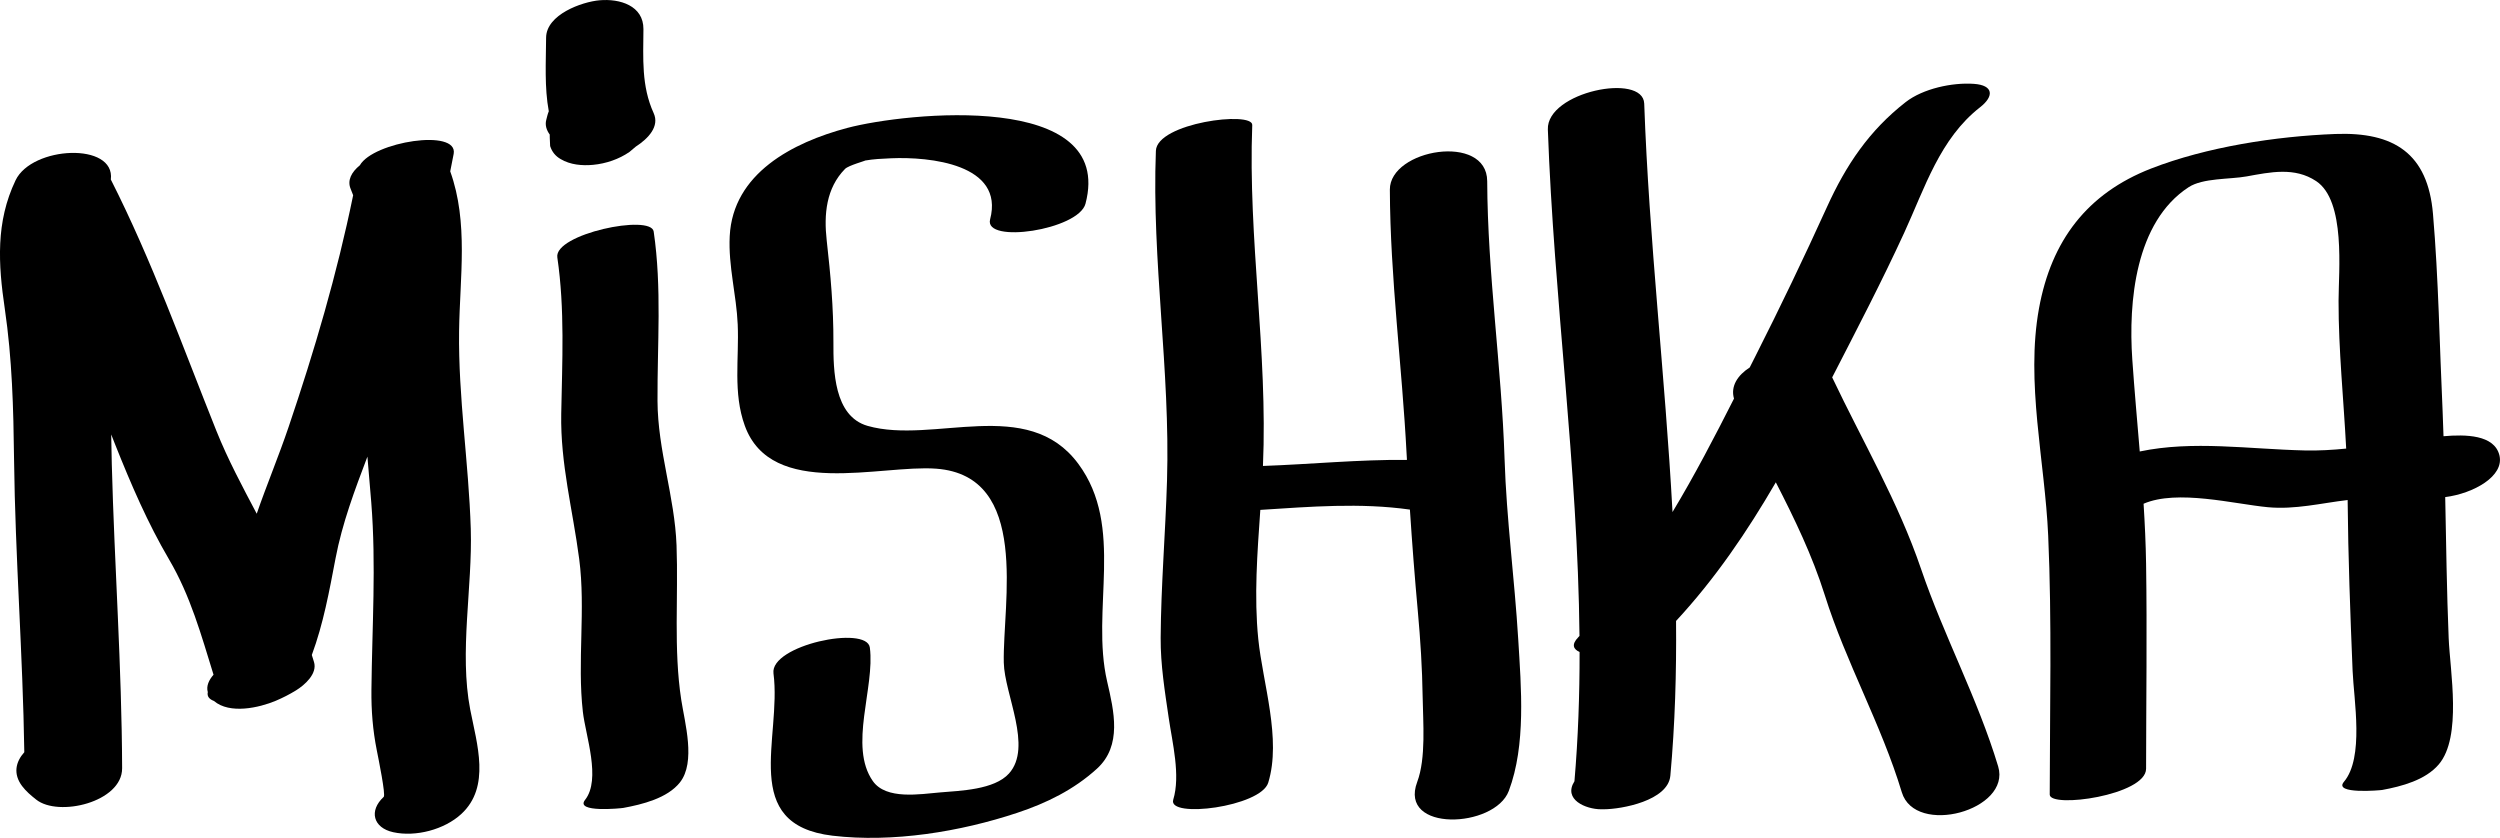
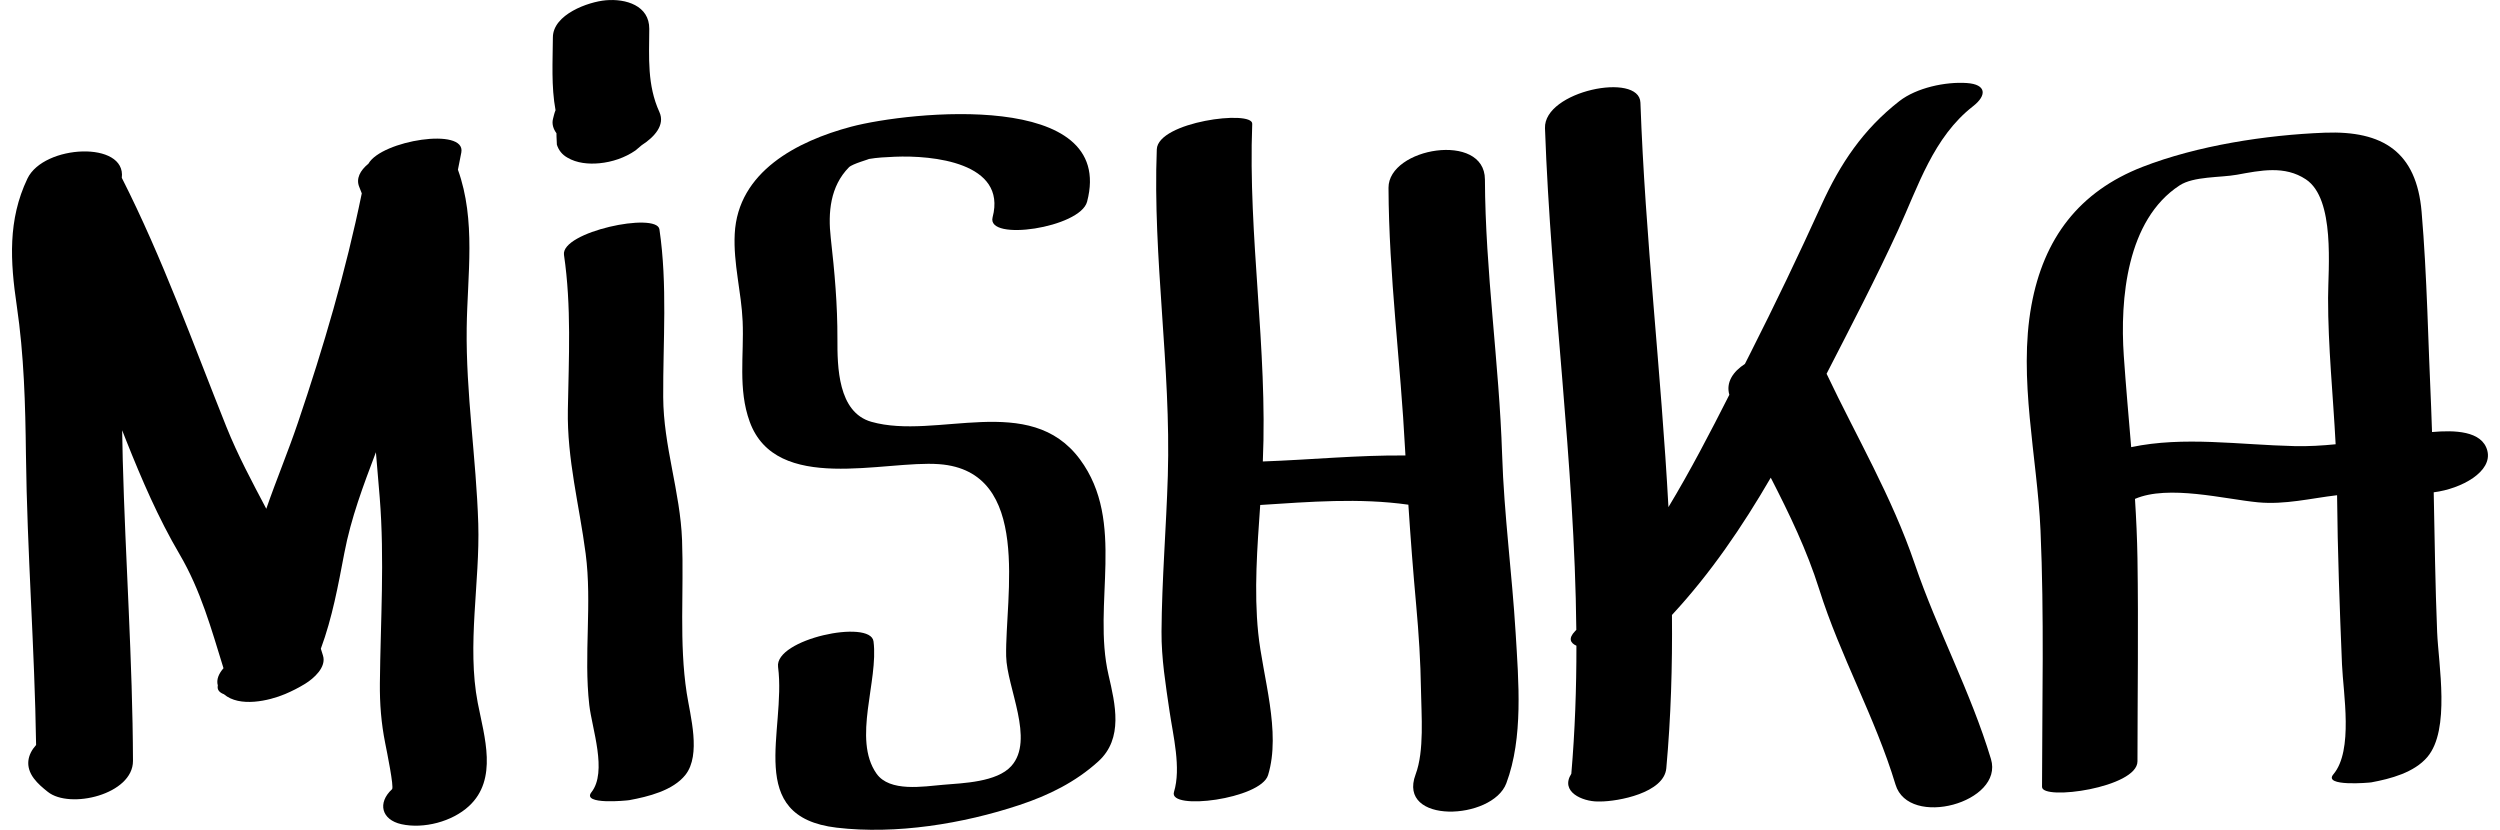
- <svg xmlns="http://www.w3.org/2000/svg" version="1.1" id="Layer_1" x="0px" y="0px" width="101.615px" height="34.056px" viewBox="0 0 101.615 34.056" enable-background="new 0 0 101.615 34.056" xml:space="preserve">
+ <svg xmlns="http://www.w3.org/2000/svg" version="1.1" id="Layer_1" x="0px" y="0px" width="105.615px" height="35.056px" viewBox="0 0 101.615 34.056" enable-background="new 0 0 101.615 34.056" xml:space="preserve">
  <g>
    <path d="M19.135,21.495c-0.083-2.683-0.51-5.347-0.475-8.035c0.028-2.174,0.389-4.41-0.36-6.495   c0.047-0.237,0.096-0.473,0.14-0.711c0.193-1.045-3.271-0.492-3.813,0.464c-0.343,0.28-0.519,0.615-0.375,0.957   c0.037,0.086,0.069,0.174,0.102,0.261c-0.656,3.204-1.57,6.306-2.621,9.412c-0.402,1.188-0.888,2.349-1.298,3.533   c-0.582-1.104-1.169-2.194-1.643-3.377C7.418,14.071,6.18,10.602,4.505,7.298C4.695,5.77,1.301,5.93,0.632,7.33   c-0.809,1.694-0.705,3.403-0.438,5.214c0.3,2.042,0.353,4.05,0.377,6.111c0.047,3.976,0.358,7.943,0.417,11.919   c-0.354,0.395-0.461,0.881-0.091,1.375c0.162,0.216,0.361,0.382,0.571,0.549c0.904,0.724,3.5,0.107,3.496-1.271   c-0.014-4.123-0.312-8.238-0.42-12.358c-0.011-0.404-0.018-0.807-0.024-1.21c0.057,0.145,0.114,0.29,0.171,0.434   c0.64,1.604,1.31,3.163,2.185,4.654c0.868,1.478,1.303,3.064,1.803,4.677c-0.189,0.217-0.303,0.462-0.233,0.708   c-0.039,0.18,0.07,0.292,0.251,0.36c0.639,0.548,1.841,0.274,2.509-0.007c0.287-0.121,0.561-0.261,0.826-0.424   c0.345-0.212,0.883-0.679,0.729-1.159c-0.03-0.093-0.058-0.186-0.087-0.279c0.47-1.27,0.709-2.589,0.965-3.93   c0.272-1.428,0.782-2.78,1.295-4.133c0.052,0.619,0.106,1.238,0.156,1.855c0.204,2.554,0.033,5.072,0.007,7.626   c-0.008,0.847,0.054,1.633,0.219,2.461c0.068,0.343,0.367,1.808,0.281,1.887c-0.611,0.564-0.433,1.257,0.385,1.437   c0.915,0.201,2.081-0.105,2.77-0.742c1.198-1.106,0.632-2.845,0.361-4.241C18.661,26.501,19.208,23.879,19.135,21.495z" />
    <path d="M27.499,22.17c-0.074-1.988-0.765-3.862-0.774-5.872c-0.011-2.305,0.181-4.593-0.155-6.886   c-0.106-0.725-4.056,0.1-3.917,1.05c0.309,2.11,0.197,4.229,0.159,6.354c-0.037,2.044,0.468,3.898,0.73,5.904   c0.269,2.054-0.084,4.157,0.149,6.213c0.109,0.962,0.75,2.743,0.089,3.58c-0.42,0.532,1.469,0.342,1.553,0.326   c0.769-0.142,1.793-0.392,2.304-1.038c0.653-0.828,0.196-2.426,0.053-3.357C27.374,26.385,27.576,24.249,27.499,22.17z" />
    <path d="M43.828,18.851c-2.062-2.784-5.889-0.78-8.561-1.54c-1.377-0.392-1.395-2.271-1.392-3.396   c0.004-1.426-0.114-2.732-0.273-4.146c-0.119-1.052-0.024-2.121,0.746-2.904c0.142-0.144,0.859-0.336,0.81-0.339   c0.354-0.061,0.676-0.076,1.067-0.093c1.549-0.066,4.613,0.232,4.019,2.483c-0.266,1.01,3.596,0.431,3.877-0.637   c1.213-4.598-7.284-3.714-9.686-3.078C32.225,5.789,29.787,7.047,29.66,9.6c-0.061,1.219,0.273,2.379,0.325,3.587   c0.061,1.39-0.198,2.776,0.289,4.118c1.082,2.982,5.52,1.576,7.778,1.745c3.845,0.287,2.697,5.469,2.748,7.883   c0.027,1.288,1.181,3.429,0.211,4.507c-0.595,0.662-1.982,0.699-2.792,0.768c-0.813,0.068-2.201,0.312-2.742-0.461   c-0.993-1.418,0.091-3.799-0.121-5.425c-0.121-0.924-4.066-0.095-3.917,1.05c0.342,2.627-1.399,6.145,2.402,6.596   c2.441,0.289,5.191-0.161,7.5-0.928c1.196-0.396,2.307-0.942,3.243-1.793c1.035-0.941,0.694-2.348,0.417-3.547   C44.324,24.782,45.732,21.421,43.828,18.851z" />
    <path d="M61.155,18.662c-0.122-3.777-0.69-7.513-0.706-11.297c-0.008-1.971-3.963-1.305-3.957,0.343   c0.015,3.608,0.497,7.167,0.682,10.764c0.004,0.074,0.008,0.147,0.013,0.221c-1.949-0.018-3.899,0.177-5.853,0.246   c0.201-4.633-0.611-9.227-0.435-13.857c0.022-0.582-3.874-0.09-3.917,1.049c-0.171,4.475,0.587,8.915,0.453,13.392   c-0.064,2.136-0.245,4.264-0.259,6.402c-0.007,1.095,0.171,2.183,0.329,3.263c0.146,0.999,0.484,2.331,0.182,3.318   c-0.237,0.772,3.561,0.29,3.862-0.694c0.544-1.778-0.222-4.039-0.405-5.839c-0.175-1.725-0.039-3.499,0.083-5.248   c2.03-0.13,4.059-0.297,6.08-0.012c0.09,1.378,0.196,2.754,0.322,4.134c0.105,1.157,0.179,2.313,0.196,3.475   c0.015,1.019,0.142,2.496-0.221,3.461c-0.773,2.057,3.15,1.889,3.723,0.364c0.703-1.87,0.502-4.199,0.383-6.164   C61.562,23.54,61.233,21.109,61.155,18.662z" />
    <path d="M78.087,23.136c-0.939-2.758-2.373-5.177-3.616-7.797c1.001-1.949,2.018-3.898,2.932-5.888   c0.831-1.808,1.446-3.819,3.08-5.092c0.574-0.447,0.55-0.896-0.255-0.951c-0.875-0.061-2.064,0.192-2.77,0.742   c-1.485,1.158-2.427,2.563-3.201,4.268c-0.932,2.051-1.896,4.063-2.914,6.075c-0.074,0.147-0.149,0.295-0.224,0.443   c-0.49,0.315-0.785,0.762-0.639,1.266c-0.792,1.563-1.6,3.117-2.499,4.61c-0.299-5.534-0.955-11.061-1.15-16.6   c-0.045-1.27-3.971-0.479-3.917,1.049c0.243,6.868,1.219,13.719,1.286,20.587c-0.016,0.017-0.031,0.034-0.047,0.051   c-0.301,0.308-0.19,0.494,0.051,0.602c0.002,1.75-0.059,3.501-0.209,5.254c-0.472,0.745,0.463,1.139,1.084,1.139   c0.032,0,0.064,0,0.096,0c0.739,0,2.626-0.35,2.718-1.364c0.191-2.1,0.251-4.196,0.232-6.291c1.59-1.715,2.89-3.63,4.055-5.635   c0.759,1.48,1.482,2.972,1.989,4.582c0.861,2.741,2.299,5.261,3.131,8.014c0.544,1.806,4.457,0.738,3.917-1.049   C80.388,28.398,79.013,25.854,78.087,23.136z" />
    <path d="M101.59,18.501c-0.21-0.832-1.372-0.849-2.271-0.77c-0.012-0.335-0.02-0.671-0.036-1.006   c-0.125-2.661-0.165-5.379-0.392-8.032c-0.209-2.458-1.585-3.337-3.972-3.247c-2.416,0.092-5.229,0.527-7.482,1.403   c-2.607,1.014-4.058,2.935-4.559,5.681c-0.549,3.014,0.24,6.219,0.373,9.246c0.154,3.503,0.066,7.014,0.062,10.519   c0,0.573,3.916,0.031,3.917-1.049c0.003-2.776,0.042-5.551,0-8.327c-0.013-0.818-0.051-1.632-0.102-2.444   c1.369-0.593,3.687,0.012,5.05,0.141c1.107,0.104,2.169-0.166,3.244-0.292c0.021,2.312,0.107,4.635,0.202,6.944   c0.049,1.184,0.477,3.53-0.354,4.511c-0.437,0.516,1.48,0.343,1.555,0.33c0.793-0.146,1.761-0.401,2.303-1.041   c0.949-1.12,0.456-3.79,0.401-5.126c-0.078-1.91-0.102-3.824-0.141-5.737C100.542,20.058,101.805,19.351,101.59,18.501z    M86.972,18.351c-0.103-1.245-0.217-2.49-0.303-3.743c-0.16-2.331,0.117-5.583,2.29-6.999c0.58-0.379,1.675-0.315,2.354-0.438   c0.97-0.176,1.956-0.389,2.829,0.19c1.21,0.802,0.912,3.657,0.911,4.869c-0.003,2.005,0.207,4.001,0.31,6.003   c-0.552,0.055-1.111,0.089-1.683,0.076C91.394,18.256,89.136,17.896,86.972,18.351z" />
    <path d="M24.108,6.7c0.521-0.05,1.045-0.226,1.477-0.524c0.085-0.072,0.171-0.144,0.256-0.216c0.52-0.335,0.972-0.827,0.728-1.361   c-0.504-1.105-0.423-2.231-0.416-3.414c0.006-0.958-0.963-1.246-1.781-1.174c-0.723,0.063-2.168,0.581-2.175,1.52   c-0.006,0.993-0.071,2.016,0.109,2.992c-0.047,0.113-0.074,0.239-0.104,0.355c-0.055,0.212,0.016,0.42,0.142,0.59   c0,0.045,0.002,0.089,0.002,0.134c0.005,0.112,0.01,0.224,0.015,0.335c0.073,0.232,0.216,0.409,0.429,0.53   C23.178,6.7,23.668,6.742,24.108,6.7z" />
  </g>
</svg>
